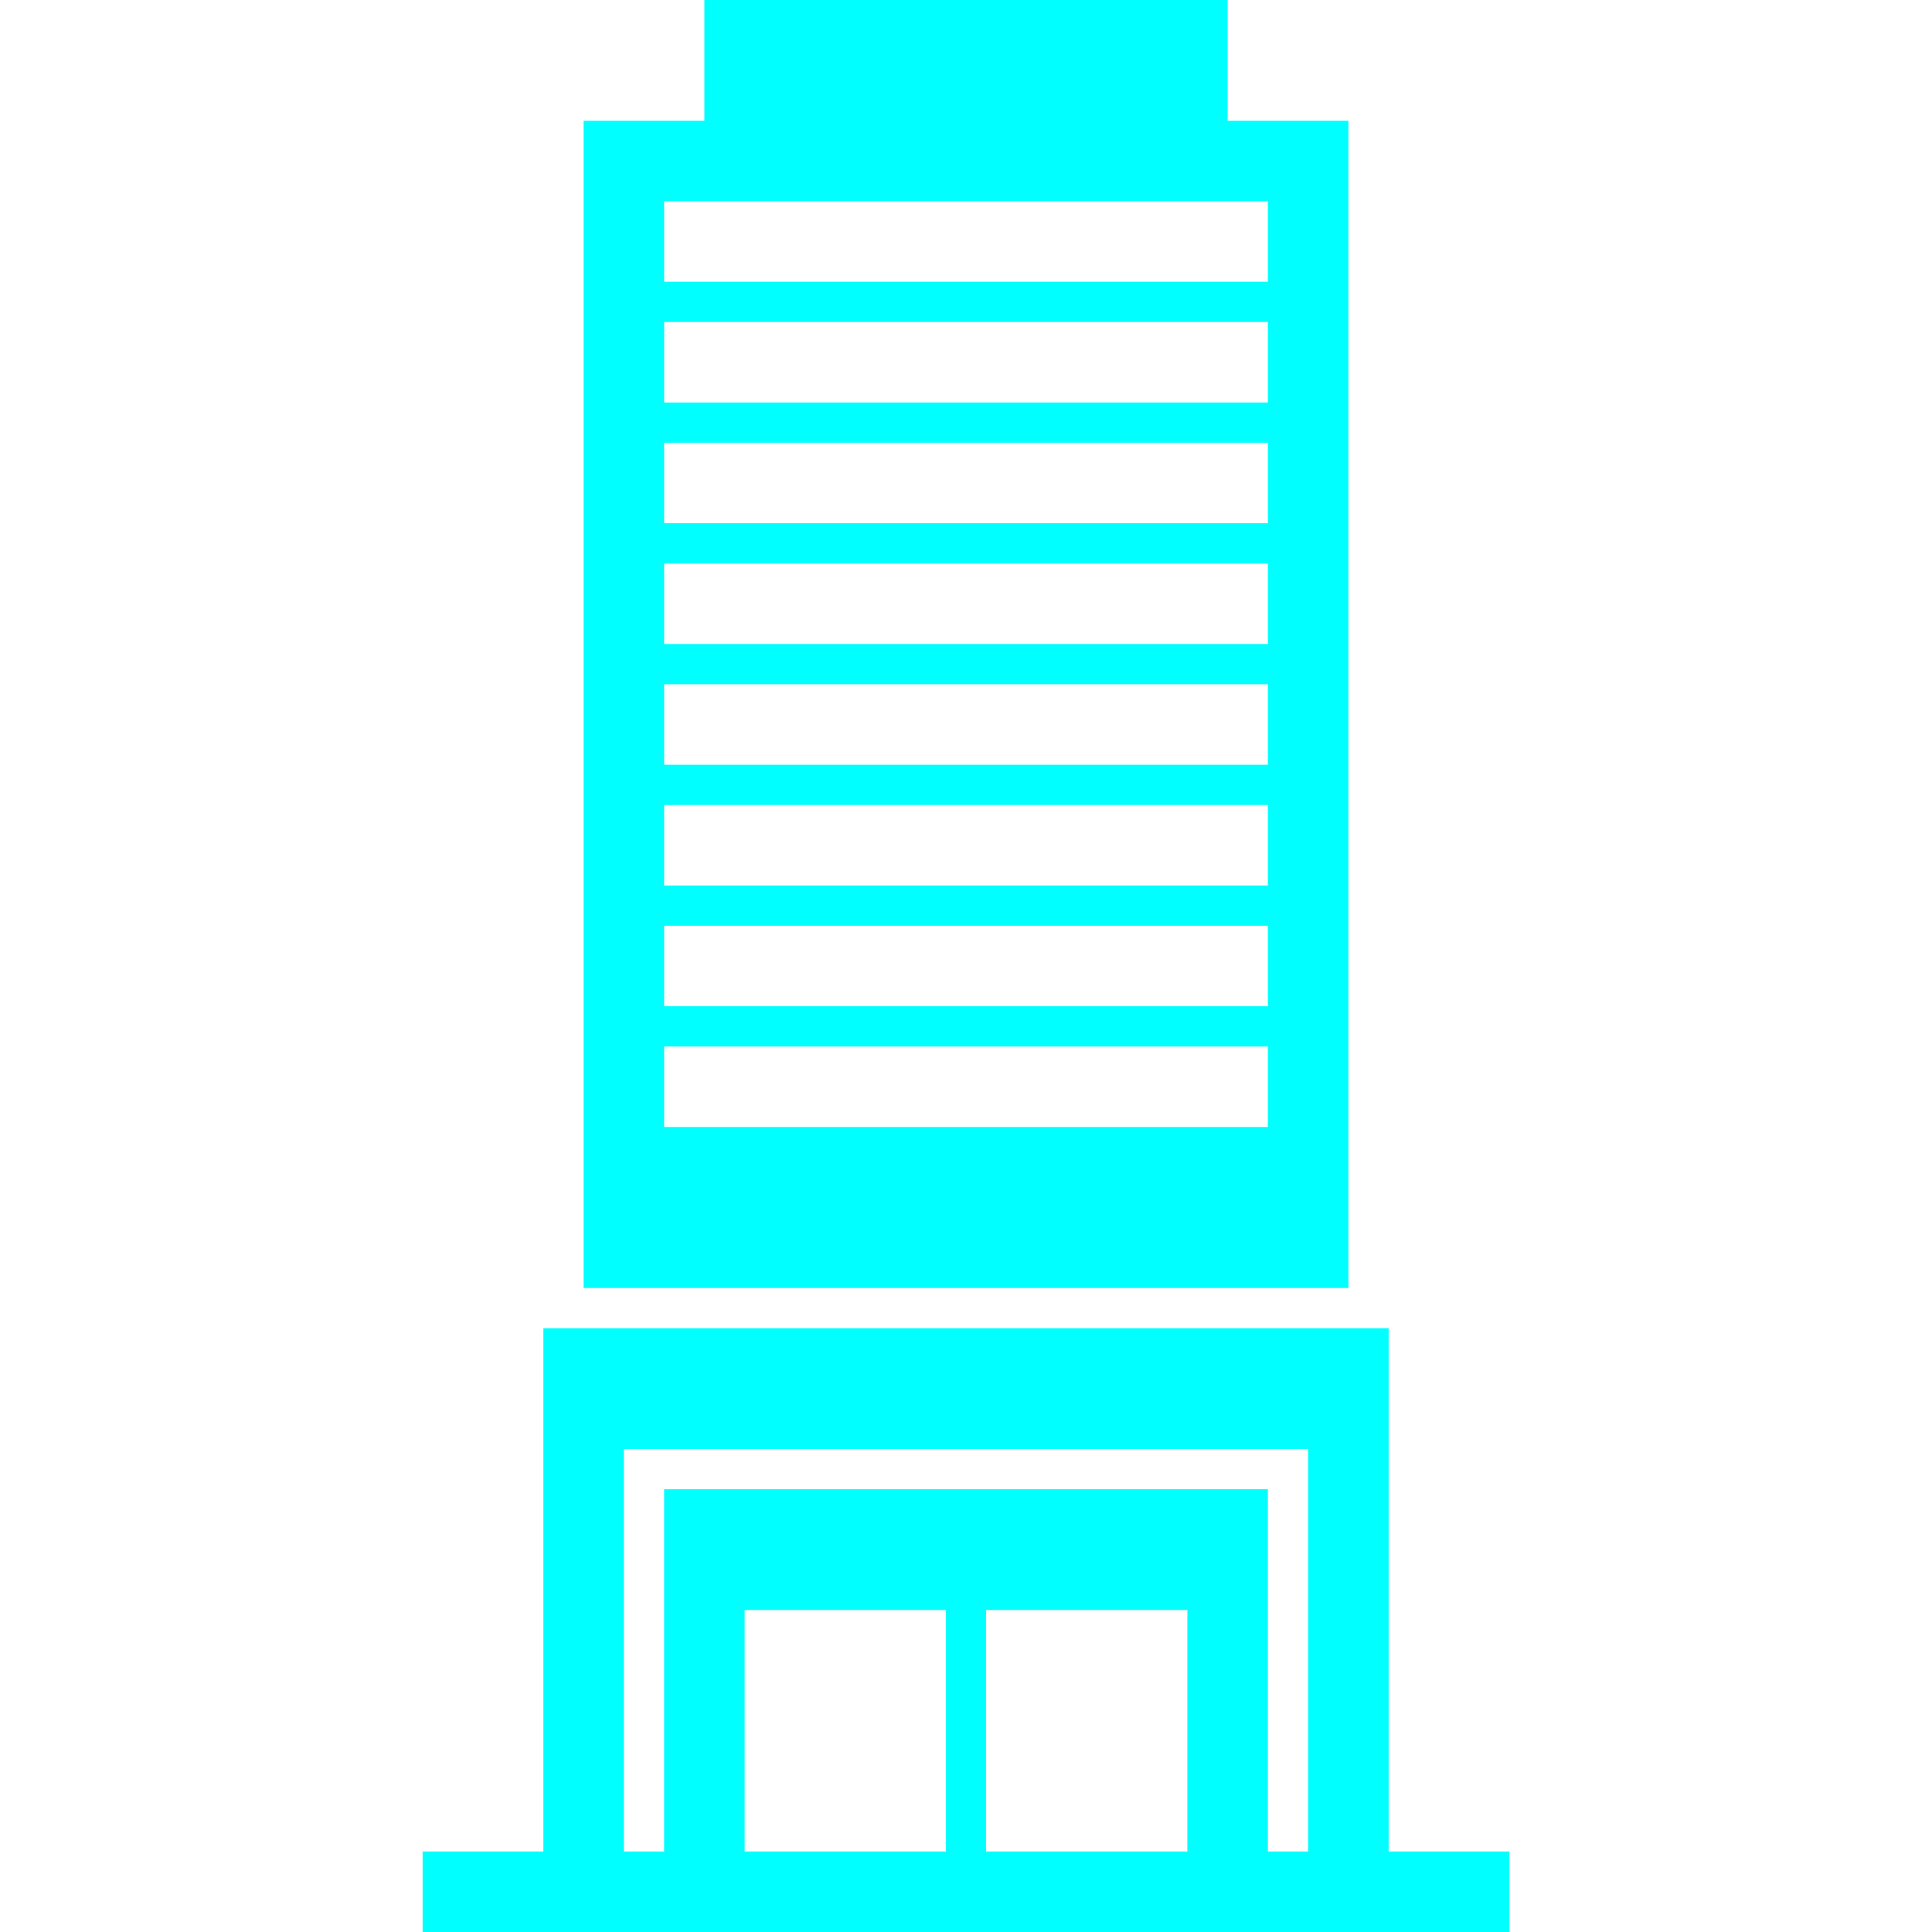
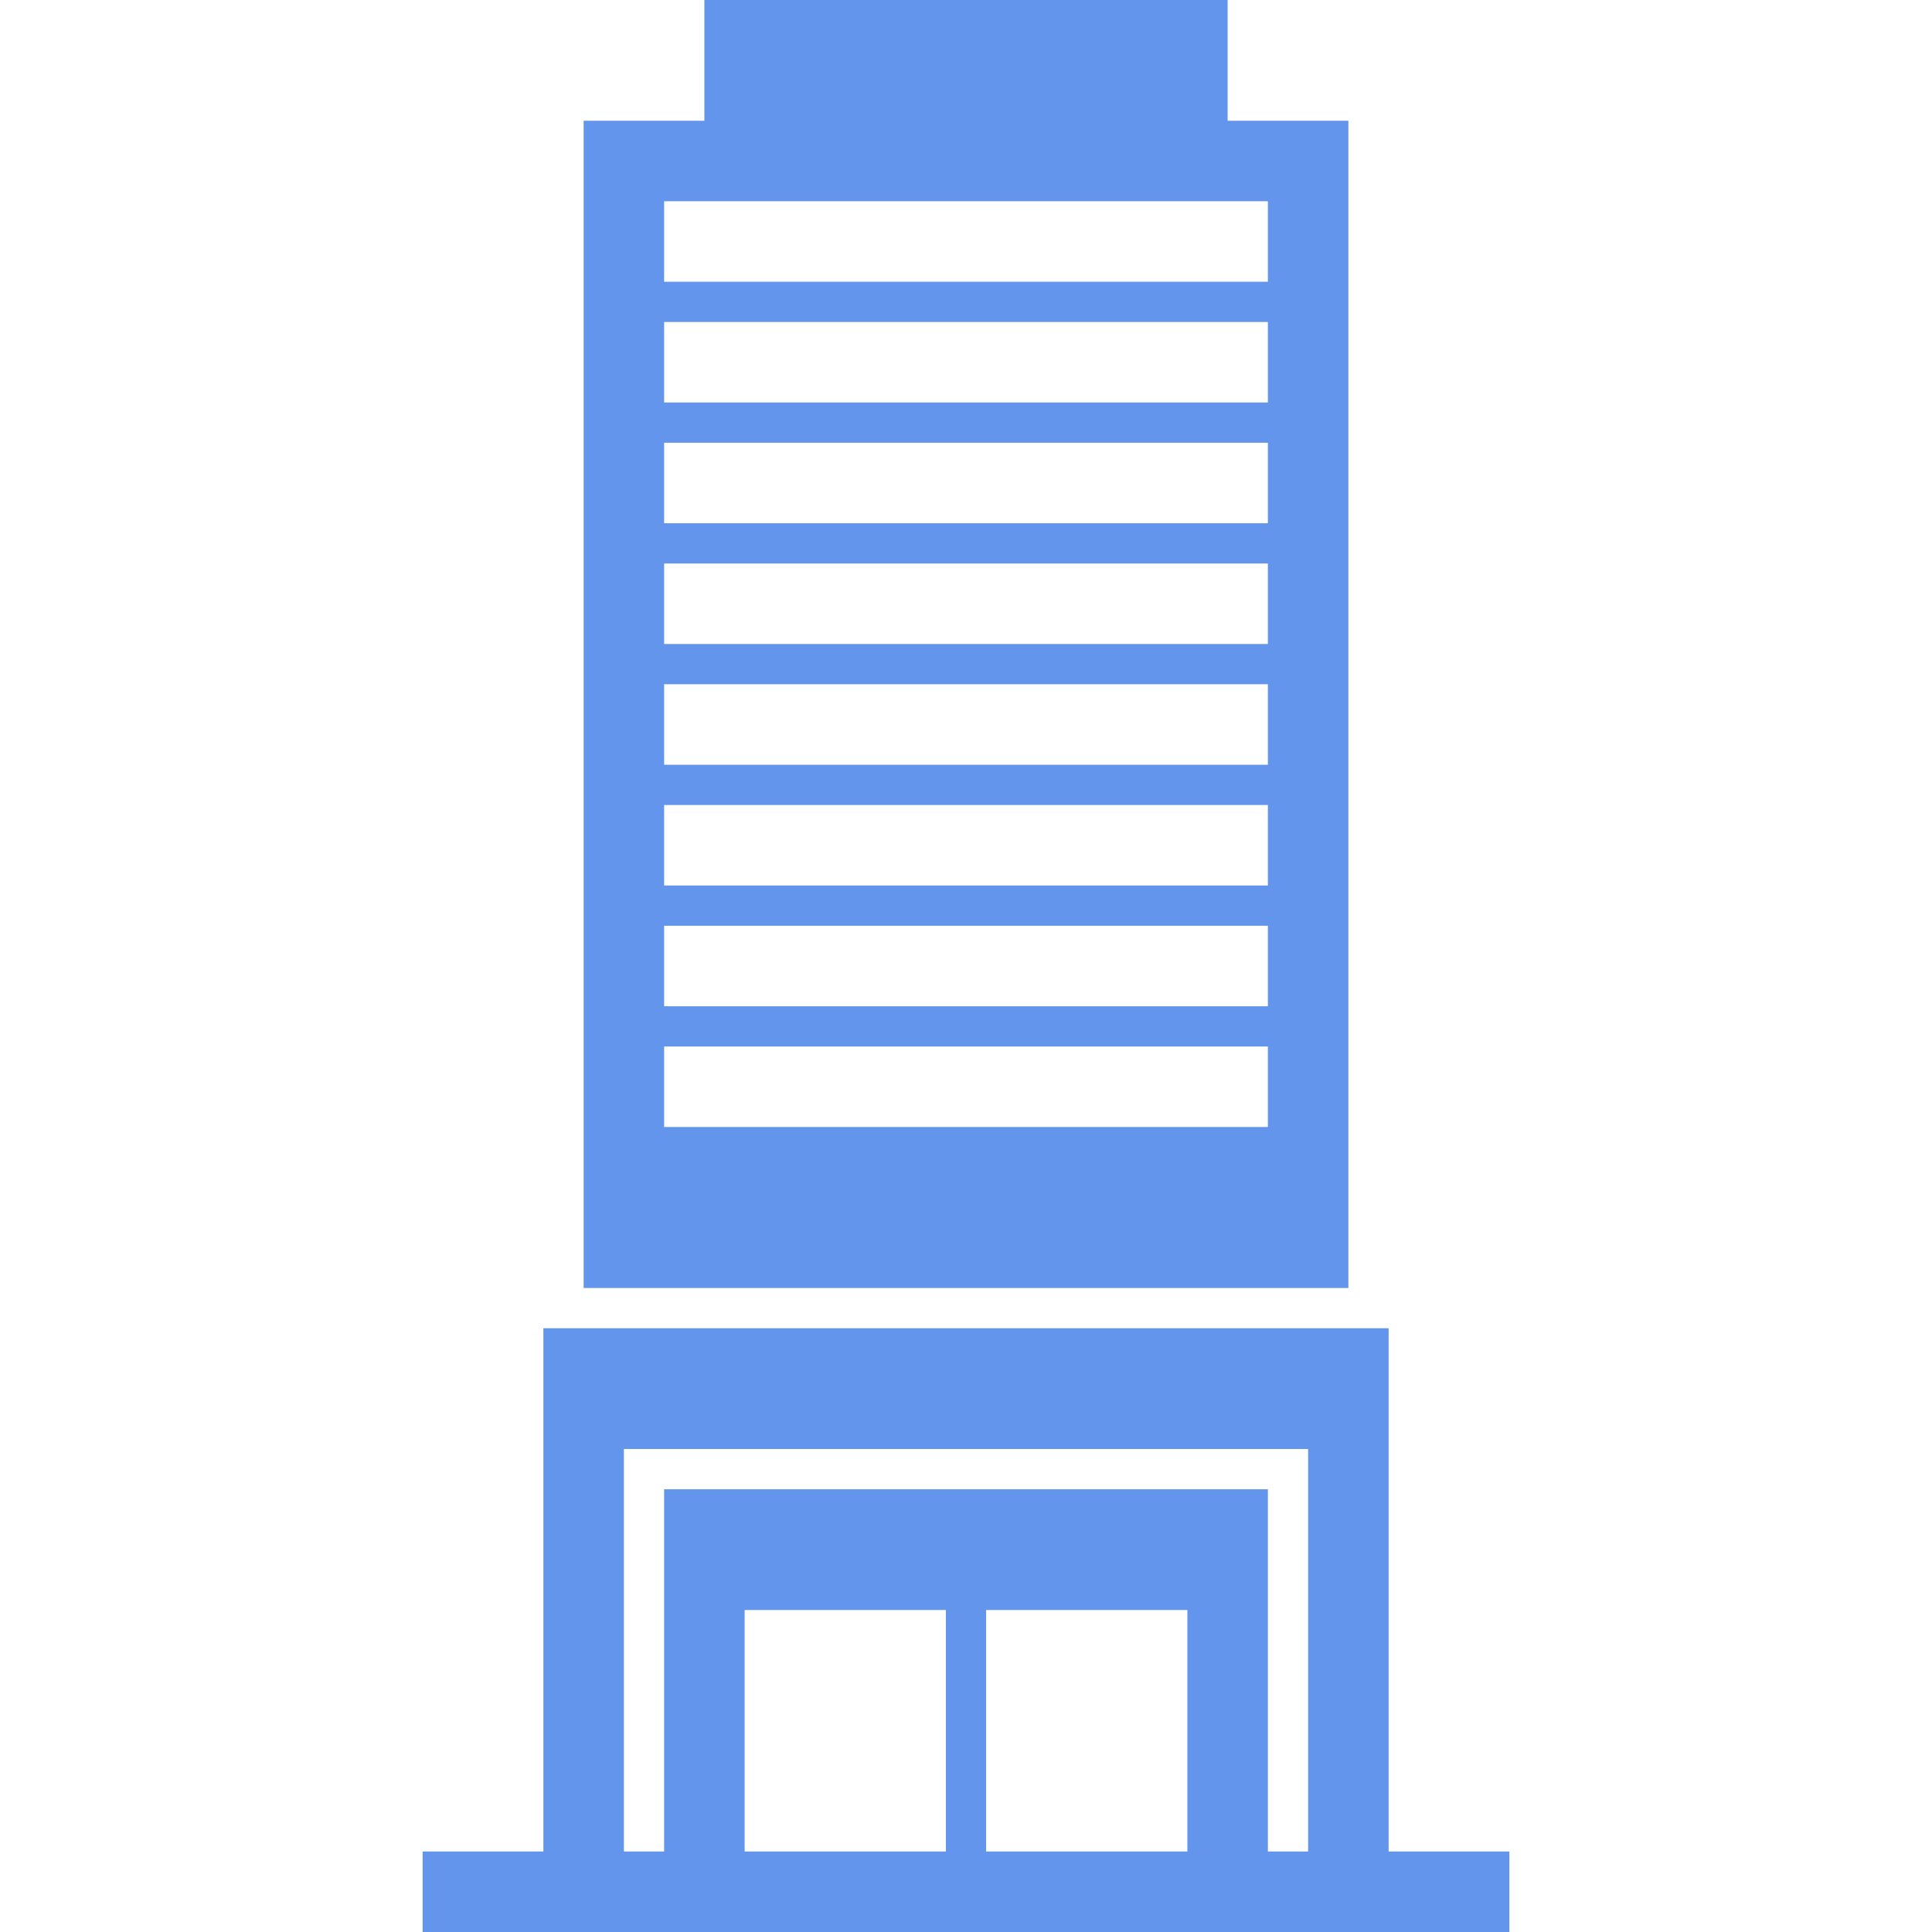
- <svg xmlns="http://www.w3.org/2000/svg" version="1.1" id="Capa_1" x="0px" y="0px" fill="aqua" width="459px" height="459px" viewBox="0 0 459 459" style="enable-background:new 0 0 459 459;" xml:space="preserve">
+ <svg xmlns="http://www.w3.org/2000/svg" version="1.1" id="Capa_1" x="0px" y="0px" fill="cornflowerblue" width="459px" height="459px" viewBox="0 0 459 459" style="enable-background:new 0 0 459 459;" xml:space="preserve">
  <g>
    <g>
      <path d="M167.344,0v28.688h-28.688V306h181.688V28.688h-28.688V0H167.344z M301.219,267.75H157.781v-19.125h143.438V267.75z     M301.219,239.062H157.781v-19.125h143.438V239.062z M301.219,210.375H157.781V191.25h143.438V210.375z M301.219,181.688H157.781    v-19.125h143.438V181.688z M301.219,153H157.781v-19.125h143.438V153z M301.219,124.312H157.781v-19.125h143.438V124.312z     M301.219,95.625H157.781V76.5h143.438V95.625z M301.219,47.812v19.125H157.781V47.812H301.219z" />
      <path d="M329.906,439.875V315.562h-9.562H138.656h-9.562v124.312h-9.562h-19.125V459h258.188v-19.125h-19.125H329.906z     M148.219,353.812v-9.562h162.562v95.625h-9.562v-86.062H157.781v86.062h-9.562V353.812z M224.719,439.875h-47.812V382.5h47.812    V439.875z M234.281,439.875V382.5h47.812v57.375H234.281z" />
    </g>
  </g>
  <g>
</g>
  <g>
</g>
  <g>
</g>
  <g>
</g>
  <g>
</g>
  <g>
</g>
  <g>
</g>
  <g>
</g>
  <g>
</g>
  <g>
</g>
  <g>
</g>
  <g>
</g>
  <g>
</g>
  <g>
</g>
  <g>
</g>
</svg>
